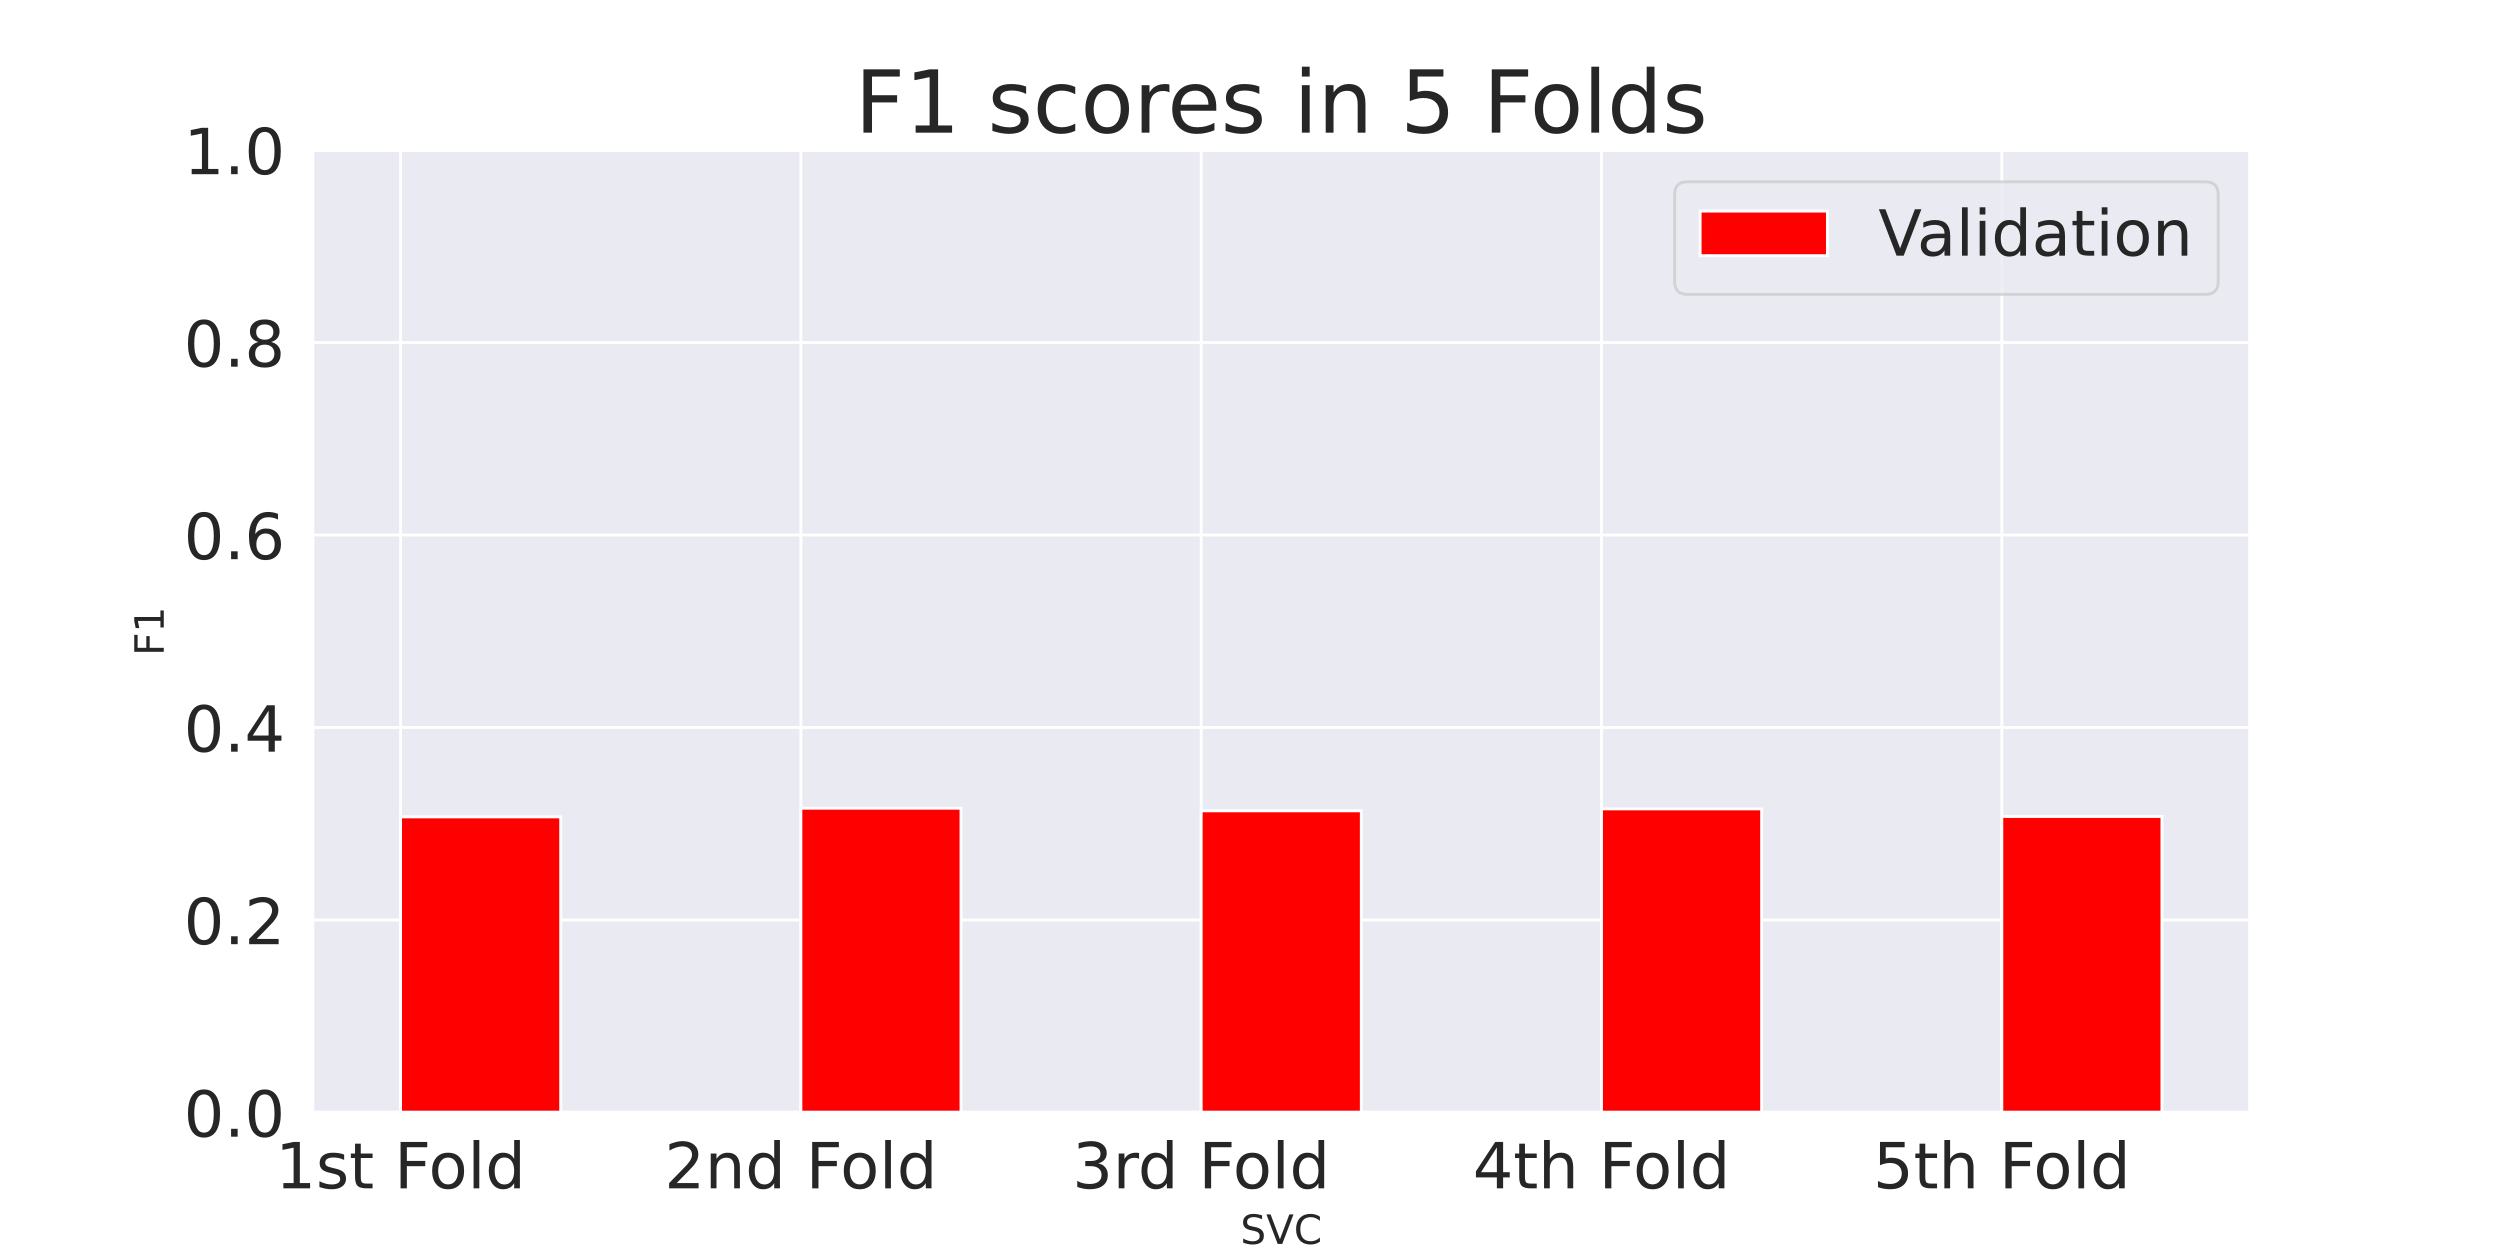
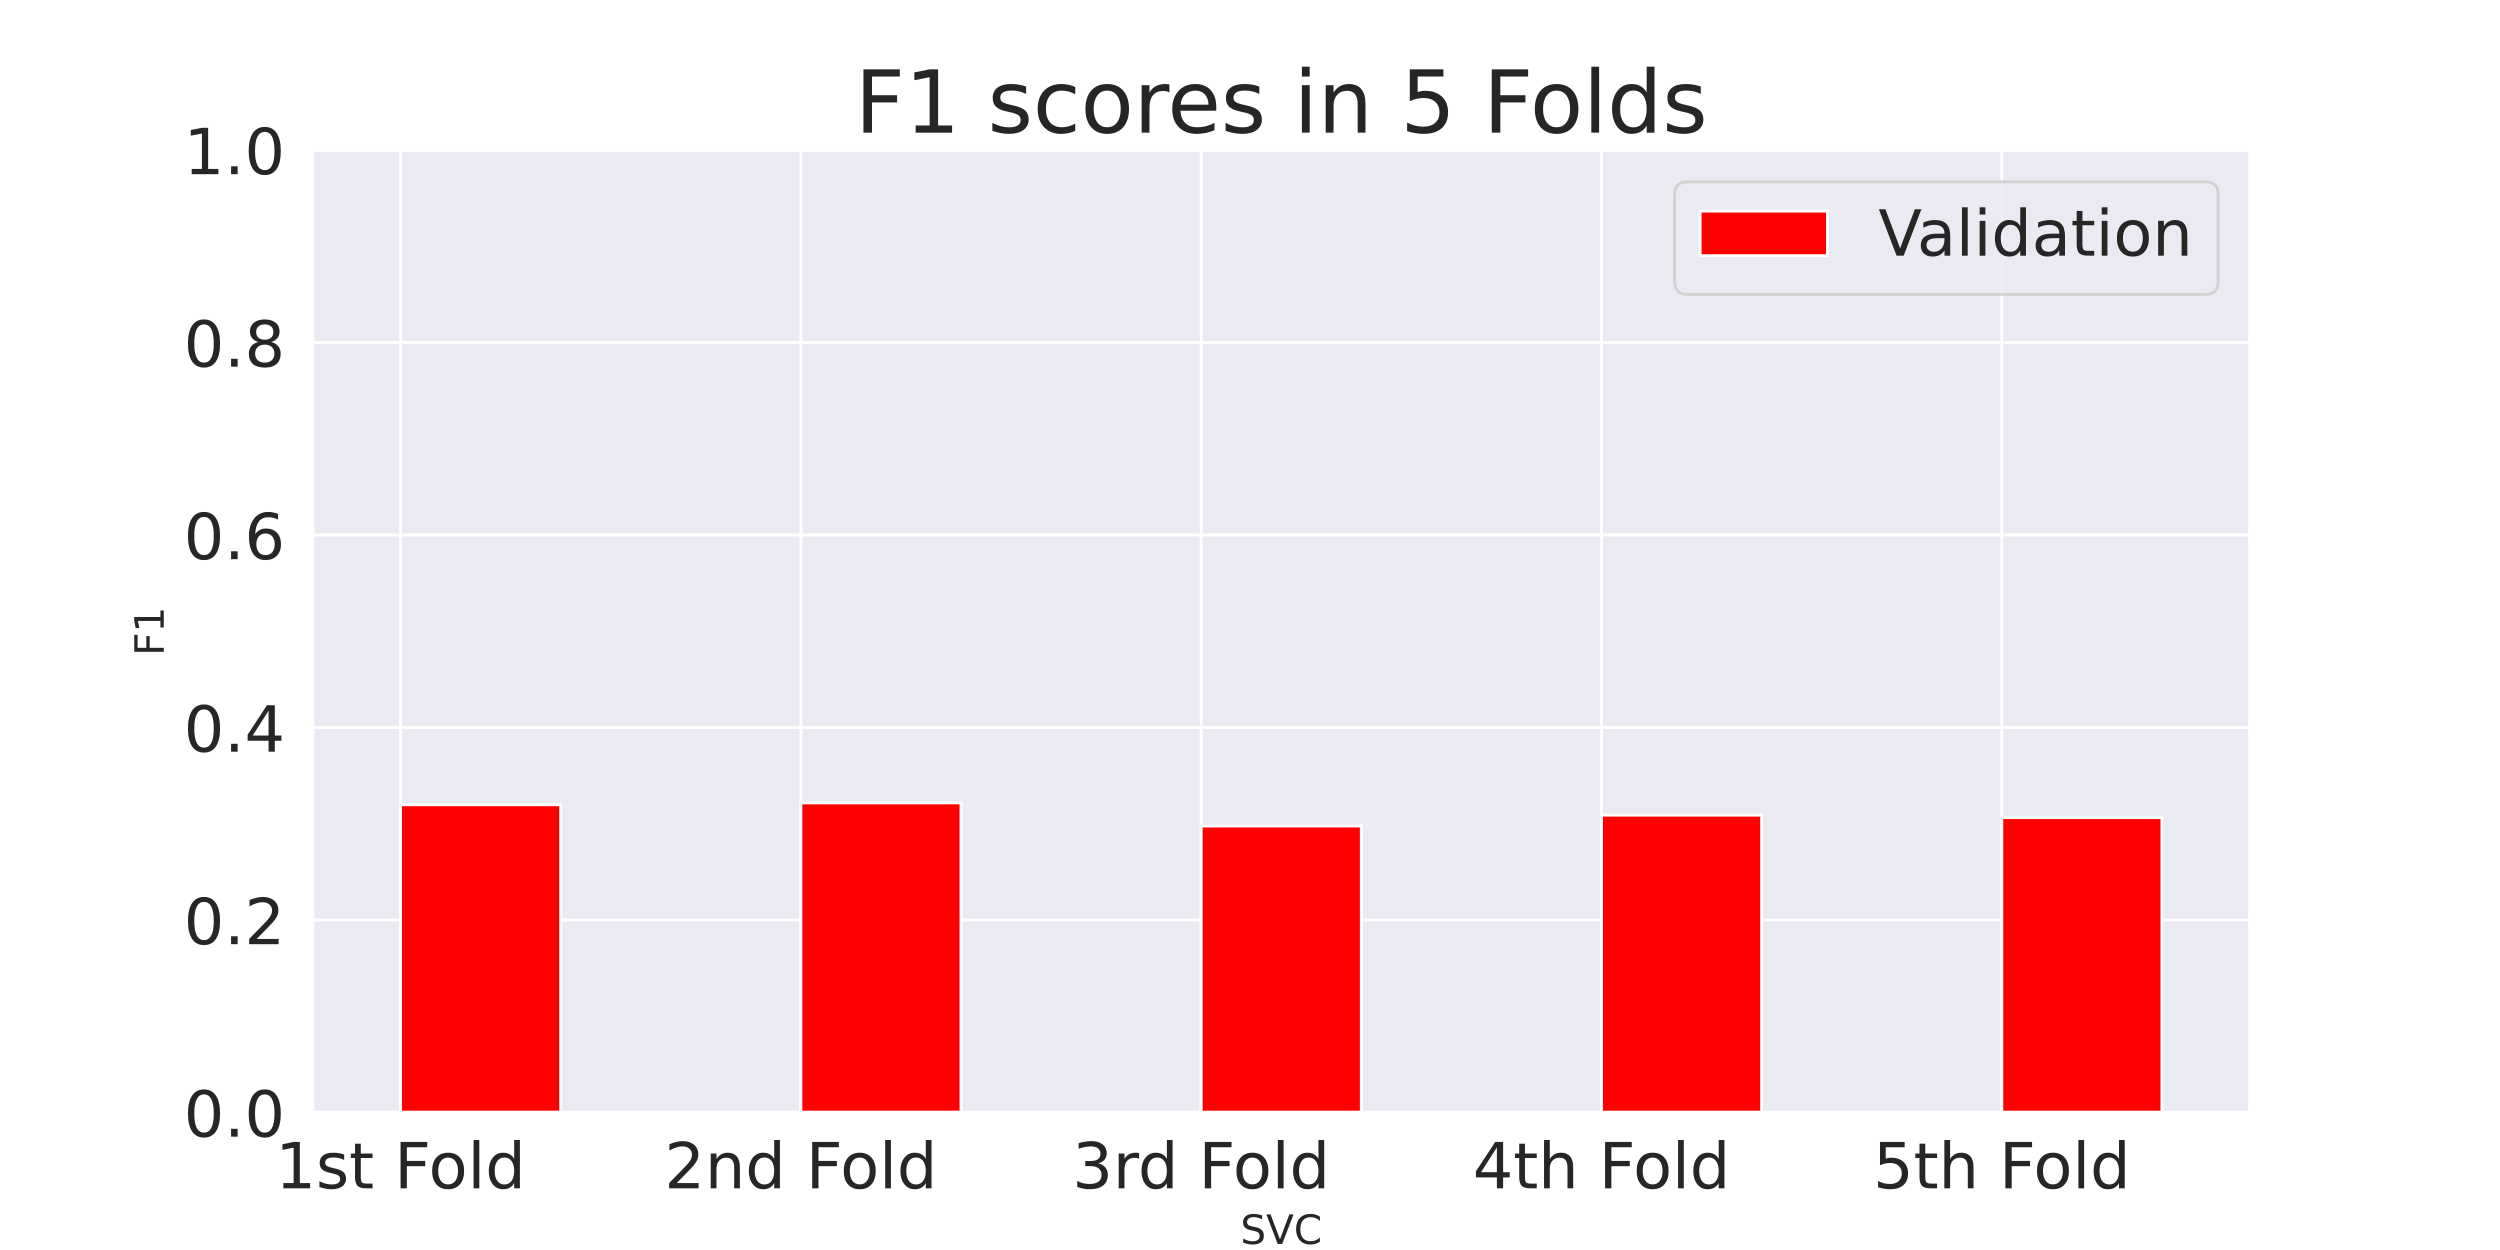
<svg xmlns="http://www.w3.org/2000/svg" xmlns:xlink="http://www.w3.org/1999/xlink" width="864pt" height="432pt" viewBox="0 0 864 432" version="1.1">
  <defs>
    <style type="text/css">*{stroke-linejoin: round; stroke-linecap: butt}</style>
  </defs>
  <g id="figure_1">
    <g id="patch_1">
      <path d="M 0 432  L 864 432  L 864 0  L 0 0  z " style="fill: #ffffff" />
    </g>
    <g id="axes_1">
      <g id="patch_2">
        <path d="M 108 384.48  L 777.6 384.48  L 777.6 51.84  L 108 51.84  z " style="fill: #eaeaf2" />
      </g>
      <g id="matplotlib.axis_1">
        <g id="xtick_1">
          <g id="line2d_1">
-             <path d="M 138.436 384.48  L 138.436 51.84  " clip-path="url(#pf3c24721d7)" style="fill: none; stroke: #ffffff; stroke-linecap: round" />
+             <path d="M 138.436 384.48  L 138.436 51.84  " clip-path="url(#p5f7d056680)" style="fill: none; stroke: #ffffff; stroke-linecap: round" />
          </g>
          <g id="text_1">
            <g style="fill: #262626" transform="translate(95.20121 410.6966) scale(0.22 -0.22)">
              <defs>
                <path id="DejaVuSans-31" d="M 794 531  L 1825 531  L 1825 4091  L 703 3866  L 703 4441  L 1819 4666  L 2450 4666  L 2450 531  L 3481 531  L 3481 0  L 794 0  L 794 531  z " transform="scale(0.015625)" />
                <path id="DejaVuSans-73" d="M 2834 3397  L 2834 2853  Q 2591 2978 2328 3040  Q 2066 3103 1784 3103  Q 1356 3103 1142 2972  Q 928 2841 928 2578  Q 928 2378 1081 2264  Q 1234 2150 1697 2047  L 1894 2003  Q 2506 1872 2764 1633  Q 3022 1394 3022 966  Q 3022 478 2636 193  Q 2250 -91 1575 -91  Q 1294 -91 989 -36  Q 684 19 347 128  L 347 722  Q 666 556 975 473  Q 1284 391 1588 391  Q 1994 391 2212 530  Q 2431 669 2431 922  Q 2431 1156 2273 1281  Q 2116 1406 1581 1522  L 1381 1569  Q 847 1681 609 1914  Q 372 2147 372 2553  Q 372 3047 722 3315  Q 1072 3584 1716 3584  Q 2034 3584 2315 3537  Q 2597 3491 2834 3397  z " transform="scale(0.015625)" />
                <path id="DejaVuSans-74" d="M 1172 4494  L 1172 3500  L 2356 3500  L 2356 3053  L 1172 3053  L 1172 1153  Q 1172 725 1289 603  Q 1406 481 1766 481  L 2356 481  L 2356 0  L 1766 0  Q 1100 0 847 248  Q 594 497 594 1153  L 594 3053  L 172 3053  L 172 3500  L 594 3500  L 594 4494  L 1172 4494  z " transform="scale(0.015625)" />
                <path id="DejaVuSans-20" transform="scale(0.015625)" />
                <path id="DejaVuSans-46" d="M 628 4666  L 3309 4666  L 3309 4134  L 1259 4134  L 1259 2759  L 3109 2759  L 3109 2228  L 1259 2228  L 1259 0  L 628 0  L 628 4666  z " transform="scale(0.015625)" />
                <path id="DejaVuSans-6f" d="M 1959 3097  Q 1497 3097 1228 2736  Q 959 2375 959 1747  Q 959 1119 1226 758  Q 1494 397 1959 397  Q 2419 397 2687 759  Q 2956 1122 2956 1747  Q 2956 2369 2687 2733  Q 2419 3097 1959 3097  z M 1959 3584  Q 2709 3584 3137 3096  Q 3566 2609 3566 1747  Q 3566 888 3137 398  Q 2709 -91 1959 -91  Q 1206 -91 779 398  Q 353 888 353 1747  Q 353 2609 779 3096  Q 1206 3584 1959 3584  z " transform="scale(0.015625)" />
                <path id="DejaVuSans-6c" d="M 603 4863  L 1178 4863  L 1178 0  L 603 0  L 603 4863  z " transform="scale(0.015625)" />
                <path id="DejaVuSans-64" d="M 2906 2969  L 2906 4863  L 3481 4863  L 3481 0  L 2906 0  L 2906 525  Q 2725 213 2448 61  Q 2172 -91 1784 -91  Q 1150 -91 751 415  Q 353 922 353 1747  Q 353 2572 751 3078  Q 1150 3584 1784 3584  Q 2172 3584 2448 3432  Q 2725 3281 2906 2969  z M 947 1747  Q 947 1113 1208 752  Q 1469 391 1925 391  Q 2381 391 2643 752  Q 2906 1113 2906 1747  Q 2906 2381 2643 2742  Q 2381 3103 1925 3103  Q 1469 3103 1208 2742  Q 947 2381 947 1747  z " transform="scale(0.015625)" />
              </defs>
              <use xlink:href="#DejaVuSans-31" />
              <use xlink:href="#DejaVuSans-73" x="63.623" />
              <use xlink:href="#DejaVuSans-74" x="115.723" />
              <use xlink:href="#DejaVuSans-20" x="154.932" />
              <use xlink:href="#DejaVuSans-46" x="186.719" />
              <use xlink:href="#DejaVuSans-6f" x="240.613" />
              <use xlink:href="#DejaVuSans-6c" x="301.795" />
              <use xlink:href="#DejaVuSans-64" x="329.578" />
            </g>
          </g>
        </g>
        <g id="xtick_2">
          <g id="line2d_2">
-             <path d="M 276.783 384.48  L 276.783 51.84  " clip-path="url(#pf3c24721d7)" style="fill: none; stroke: #ffffff; stroke-linecap: round" />
+             <path d="M 276.783 384.48  L 276.783 51.84  " clip-path="url(#p5f7d056680)" style="fill: none; stroke: #ffffff; stroke-linecap: round" />
          </g>
          <g id="text_2">
            <g style="fill: #262626" transform="translate(229.6364 410.6966) scale(0.22 -0.22)">
              <defs>
                <path id="DejaVuSans-32" d="M 1228 531  L 3431 531  L 3431 0  L 469 0  L 469 531  Q 828 903 1448 1529  Q 2069 2156 2228 2338  Q 2531 2678 2651 2914  Q 2772 3150 2772 3378  Q 2772 3750 2511 3984  Q 2250 4219 1831 4219  Q 1534 4219 1204 4116  Q 875 4013 500 3803  L 500 4441  Q 881 4594 1212 4672  Q 1544 4750 1819 4750  Q 2544 4750 2975 4387  Q 3406 4025 3406 3419  Q 3406 3131 3298 2873  Q 3191 2616 2906 2266  Q 2828 2175 2409 1742  Q 1991 1309 1228 531  z " transform="scale(0.015625)" />
                <path id="DejaVuSans-6e" d="M 3513 2113  L 3513 0  L 2938 0  L 2938 2094  Q 2938 2591 2744 2837  Q 2550 3084 2163 3084  Q 1697 3084 1428 2787  Q 1159 2491 1159 1978  L 1159 0  L 581 0  L 581 3500  L 1159 3500  L 1159 2956  Q 1366 3272 1645 3428  Q 1925 3584 2291 3584  Q 2894 3584 3203 3211  Q 3513 2838 3513 2113  z " transform="scale(0.015625)" />
              </defs>
              <use xlink:href="#DejaVuSans-32" />
              <use xlink:href="#DejaVuSans-6e" x="63.623" />
              <use xlink:href="#DejaVuSans-64" x="127.002" />
              <use xlink:href="#DejaVuSans-20" x="190.479" />
              <use xlink:href="#DejaVuSans-46" x="222.266" />
              <use xlink:href="#DejaVuSans-6f" x="276.16" />
              <use xlink:href="#DejaVuSans-6c" x="337.342" />
              <use xlink:href="#DejaVuSans-64" x="365.125" />
            </g>
          </g>
        </g>
        <g id="xtick_3">
          <g id="line2d_3">
-             <path d="M 415.131 384.48  L 415.131 51.84  " clip-path="url(#pf3c24721d7)" style="fill: none; stroke: #ffffff; stroke-linecap: round" />
+             <path d="M 415.131 384.48  L 415.131 51.84  " clip-path="url(#p5f7d056680)" style="fill: none; stroke: #ffffff; stroke-linecap: round" />
          </g>
          <g id="text_3">
            <g style="fill: #262626" transform="translate(370.6253 410.6966) scale(0.22 -0.22)">
              <defs>
                <path id="DejaVuSans-33" d="M 2597 2516  Q 3050 2419 3304 2112  Q 3559 1806 3559 1356  Q 3559 666 3084 287  Q 2609 -91 1734 -91  Q 1441 -91 1130 -33  Q 819 25 488 141  L 488 750  Q 750 597 1062 519  Q 1375 441 1716 441  Q 2309 441 2620 675  Q 2931 909 2931 1356  Q 2931 1769 2642 2001  Q 2353 2234 1838 2234  L 1294 2234  L 1294 2753  L 1863 2753  Q 2328 2753 2575 2939  Q 2822 3125 2822 3475  Q 2822 3834 2567 4026  Q 2313 4219 1838 4219  Q 1578 4219 1281 4162  Q 984 4106 628 3988  L 628 4550  Q 988 4650 1302 4700  Q 1616 4750 1894 4750  Q 2613 4750 3031 4423  Q 3450 4097 3450 3541  Q 3450 3153 3228 2886  Q 3006 2619 2597 2516  z " transform="scale(0.015625)" />
                <path id="DejaVuSans-72" d="M 2631 2963  Q 2534 3019 2420 3045  Q 2306 3072 2169 3072  Q 1681 3072 1420 2755  Q 1159 2438 1159 1844  L 1159 0  L 581 0  L 581 3500  L 1159 3500  L 1159 2956  Q 1341 3275 1631 3429  Q 1922 3584 2338 3584  Q 2397 3584 2469 3576  Q 2541 3569 2628 3553  L 2631 2963  z " transform="scale(0.015625)" />
              </defs>
              <use xlink:href="#DejaVuSans-33" />
              <use xlink:href="#DejaVuSans-72" x="63.623" />
              <use xlink:href="#DejaVuSans-64" x="102.986" />
              <use xlink:href="#DejaVuSans-20" x="166.463" />
              <use xlink:href="#DejaVuSans-46" x="198.25" />
              <use xlink:href="#DejaVuSans-6f" x="252.145" />
              <use xlink:href="#DejaVuSans-6c" x="313.326" />
              <use xlink:href="#DejaVuSans-64" x="341.109" />
            </g>
          </g>
        </g>
        <g id="xtick_4">
          <g id="line2d_4">
-             <path d="M 553.478 384.48  L 553.478 51.84  " clip-path="url(#pf3c24721d7)" style="fill: none; stroke: #ffffff; stroke-linecap: round" />
+             <path d="M 553.478 384.48  L 553.478 51.84  " clip-path="url(#p5f7d056680)" style="fill: none; stroke: #ffffff; stroke-linecap: round" />
          </g>
          <g id="text_4">
            <g style="fill: #262626" transform="translate(509.0016 410.6966) scale(0.22 -0.22)">
              <defs>
                <path id="DejaVuSans-34" d="M 2419 4116  L 825 1625  L 2419 1625  L 2419 4116  z M 2253 4666  L 3047 4666  L 3047 1625  L 3713 1625  L 3713 1100  L 3047 1100  L 3047 0  L 2419 0  L 2419 1100  L 313 1100  L 313 1709  L 2253 4666  z " transform="scale(0.015625)" />
                <path id="DejaVuSans-68" d="M 3513 2113  L 3513 0  L 2938 0  L 2938 2094  Q 2938 2591 2744 2837  Q 2550 3084 2163 3084  Q 1697 3084 1428 2787  Q 1159 2491 1159 1978  L 1159 0  L 581 0  L 581 4863  L 1159 4863  L 1159 2956  Q 1366 3272 1645 3428  Q 1925 3584 2291 3584  Q 2894 3584 3203 3211  Q 3513 2838 3513 2113  z " transform="scale(0.015625)" />
              </defs>
              <use xlink:href="#DejaVuSans-34" />
              <use xlink:href="#DejaVuSans-74" x="63.623" />
              <use xlink:href="#DejaVuSans-68" x="102.832" />
              <use xlink:href="#DejaVuSans-20" x="166.211" />
              <use xlink:href="#DejaVuSans-46" x="197.998" />
              <use xlink:href="#DejaVuSans-6f" x="251.893" />
              <use xlink:href="#DejaVuSans-6c" x="313.074" />
              <use xlink:href="#DejaVuSans-64" x="340.857" />
            </g>
          </g>
        </g>
        <g id="xtick_5">
          <g id="line2d_5">
-             <path d="M 691.825 384.48  L 691.825 51.84  " clip-path="url(#pf3c24721d7)" style="fill: none; stroke: #ffffff; stroke-linecap: round" />
+             <path d="M 691.825 384.48  L 691.825 51.84  " clip-path="url(#p5f7d056680)" style="fill: none; stroke: #ffffff; stroke-linecap: round" />
          </g>
          <g id="text_5">
            <g style="fill: #262626" transform="translate(647.3487 410.6966) scale(0.22 -0.22)">
              <defs>
                <path id="DejaVuSans-35" d="M 691 4666  L 3169 4666  L 3169 4134  L 1269 4134  L 1269 2991  Q 1406 3038 1543 3061  Q 1681 3084 1819 3084  Q 2600 3084 3056 2656  Q 3513 2228 3513 1497  Q 3513 744 3044 326  Q 2575 -91 1722 -91  Q 1428 -91 1123 -41  Q 819 9 494 109  L 494 744  Q 775 591 1075 516  Q 1375 441 1709 441  Q 2250 441 2565 725  Q 2881 1009 2881 1497  Q 2881 1984 2565 2268  Q 2250 2553 1709 2553  Q 1456 2553 1204 2497  Q 953 2441 691 2322  L 691 4666  z " transform="scale(0.015625)" />
              </defs>
              <use xlink:href="#DejaVuSans-35" />
              <use xlink:href="#DejaVuSans-74" x="63.623" />
              <use xlink:href="#DejaVuSans-68" x="102.832" />
              <use xlink:href="#DejaVuSans-20" x="166.211" />
              <use xlink:href="#DejaVuSans-46" x="197.998" />
              <use xlink:href="#DejaVuSans-6f" x="251.893" />
              <use xlink:href="#DejaVuSans-6c" x="313.074" />
              <use xlink:href="#DejaVuSans-64" x="340.857" />
            </g>
          </g>
        </g>
        <g id="text_6">
          <g style="fill: #262626" transform="translate(428.6797 429.9097) scale(0.14 -0.14)">
            <defs>
              <path id="DejaVuSans-53" d="M 3425 4513  L 3425 3897  Q 3066 4069 2747 4153  Q 2428 4238 2131 4238  Q 1616 4238 1336 4038  Q 1056 3838 1056 3469  Q 1056 3159 1242 3001  Q 1428 2844 1947 2747  L 2328 2669  Q 3034 2534 3370 2195  Q 3706 1856 3706 1288  Q 3706 609 3251 259  Q 2797 -91 1919 -91  Q 1588 -91 1214 -16  Q 841 59 441 206  L 441 856  Q 825 641 1194 531  Q 1563 422 1919 422  Q 2459 422 2753 634  Q 3047 847 3047 1241  Q 3047 1584 2836 1778  Q 2625 1972 2144 2069  L 1759 2144  Q 1053 2284 737 2584  Q 422 2884 422 3419  Q 422 4038 858 4394  Q 1294 4750 2059 4750  Q 2388 4750 2728 4690  Q 3069 4631 3425 4513  z " transform="scale(0.015625)" />
              <path id="DejaVuSans-56" d="M 1831 0  L 50 4666  L 709 4666  L 2188 738  L 3669 4666  L 4325 4666  L 2547 0  L 1831 0  z " transform="scale(0.015625)" />
              <path id="DejaVuSans-43" d="M 4122 4306  L 4122 3641  Q 3803 3938 3442 4084  Q 3081 4231 2675 4231  Q 1875 4231 1450 3742  Q 1025 3253 1025 2328  Q 1025 1406 1450 917  Q 1875 428 2675 428  Q 3081 428 3442 575  Q 3803 722 4122 1019  L 4122 359  Q 3791 134 3420 21  Q 3050 -91 2638 -91  Q 1578 -91 968 557  Q 359 1206 359 2328  Q 359 3453 968 4101  Q 1578 4750 2638 4750  Q 3056 4750 3426 4639  Q 3797 4528 4122 4306  z " transform="scale(0.015625)" />
            </defs>
            <use xlink:href="#DejaVuSans-53" />
            <use xlink:href="#DejaVuSans-56" x="63.477" />
            <use xlink:href="#DejaVuSans-43" x="131.885" />
          </g>
        </g>
      </g>
      <g id="matplotlib.axis_2">
        <g id="ytick_1">
          <g id="line2d_6">
-             <path d="M 108 384.48  L 777.6 384.48  " clip-path="url(#pf3c24721d7)" style="fill: none; stroke: #ffffff; stroke-linecap: round" />
+             <path d="M 108 384.48  L 777.6 384.48  " clip-path="url(#p5f7d056680)" style="fill: none; stroke: #ffffff; stroke-linecap: round" />
          </g>
          <g id="text_7">
            <g style="fill: #262626" transform="translate(63.51313 392.8383) scale(0.22 -0.22)">
              <defs>
                <path id="DejaVuSans-30" d="M 2034 4250  Q 1547 4250 1301 3770  Q 1056 3291 1056 2328  Q 1056 1369 1301 889  Q 1547 409 2034 409  Q 2525 409 2770 889  Q 3016 1369 3016 2328  Q 3016 3291 2770 3770  Q 2525 4250 2034 4250  z M 2034 4750  Q 2819 4750 3233 4129  Q 3647 3509 3647 2328  Q 3647 1150 3233 529  Q 2819 -91 2034 -91  Q 1250 -91 836 529  Q 422 1150 422 2328  Q 422 3509 836 4129  Q 1250 4750 2034 4750  z " transform="scale(0.015625)" />
                <path id="DejaVuSans-2e" d="M 684 794  L 1344 794  L 1344 0  L 684 0  L 684 794  z " transform="scale(0.015625)" />
              </defs>
              <use xlink:href="#DejaVuSans-30" />
              <use xlink:href="#DejaVuSans-2e" x="63.623" />
              <use xlink:href="#DejaVuSans-30" x="95.41" />
            </g>
          </g>
        </g>
        <g id="ytick_2">
          <g id="line2d_7">
-             <path d="M 108 317.952  L 777.6 317.952  " clip-path="url(#pf3c24721d7)" style="fill: none; stroke: #ffffff; stroke-linecap: round" />
+             <path d="M 108 317.952  L 777.6 317.952  " clip-path="url(#p5f7d056680)" style="fill: none; stroke: #ffffff; stroke-linecap: round" />
          </g>
          <g id="text_8">
            <g style="fill: #262626" transform="translate(63.51313 326.3103) scale(0.22 -0.22)">
              <use xlink:href="#DejaVuSans-30" />
              <use xlink:href="#DejaVuSans-2e" x="63.623" />
              <use xlink:href="#DejaVuSans-32" x="95.41" />
            </g>
          </g>
        </g>
        <g id="ytick_3">
          <g id="line2d_8">
-             <path d="M 108 251.424  L 777.6 251.424  " clip-path="url(#pf3c24721d7)" style="fill: none; stroke: #ffffff; stroke-linecap: round" />
+             <path d="M 108 251.424  L 777.6 251.424  " clip-path="url(#p5f7d056680)" style="fill: none; stroke: #ffffff; stroke-linecap: round" />
          </g>
          <g id="text_9">
            <g style="fill: #262626" transform="translate(63.51313 259.7823) scale(0.22 -0.22)">
              <use xlink:href="#DejaVuSans-30" />
              <use xlink:href="#DejaVuSans-2e" x="63.623" />
              <use xlink:href="#DejaVuSans-34" x="95.41" />
            </g>
          </g>
        </g>
        <g id="ytick_4">
          <g id="line2d_9">
-             <path d="M 108 184.896  L 777.6 184.896  " clip-path="url(#pf3c24721d7)" style="fill: none; stroke: #ffffff; stroke-linecap: round" />
+             <path d="M 108 184.896  L 777.6 184.896  " clip-path="url(#p5f7d056680)" style="fill: none; stroke: #ffffff; stroke-linecap: round" />
          </g>
          <g id="text_10">
            <g style="fill: #262626" transform="translate(63.51313 193.2543) scale(0.22 -0.22)">
              <defs>
                <path id="DejaVuSans-36" d="M 2113 2584  Q 1688 2584 1439 2293  Q 1191 2003 1191 1497  Q 1191 994 1439 701  Q 1688 409 2113 409  Q 2538 409 2786 701  Q 3034 994 3034 1497  Q 3034 2003 2786 2293  Q 2538 2584 2113 2584  z M 3366 4563  L 3366 3988  Q 3128 4100 2886 4159  Q 2644 4219 2406 4219  Q 1781 4219 1451 3797  Q 1122 3375 1075 2522  Q 1259 2794 1537 2939  Q 1816 3084 2150 3084  Q 2853 3084 3261 2657  Q 3669 2231 3669 1497  Q 3669 778 3244 343  Q 2819 -91 2113 -91  Q 1303 -91 875 529  Q 447 1150 447 2328  Q 447 3434 972 4092  Q 1497 4750 2381 4750  Q 2619 4750 2861 4703  Q 3103 4656 3366 4563  z " transform="scale(0.015625)" />
              </defs>
              <use xlink:href="#DejaVuSans-30" />
              <use xlink:href="#DejaVuSans-2e" x="63.623" />
              <use xlink:href="#DejaVuSans-36" x="95.41" />
            </g>
          </g>
        </g>
        <g id="ytick_5">
          <g id="line2d_10">
-             <path d="M 108 118.368  L 777.6 118.368  " clip-path="url(#pf3c24721d7)" style="fill: none; stroke: #ffffff; stroke-linecap: round" />
+             <path d="M 108 118.368  L 777.6 118.368  " clip-path="url(#p5f7d056680)" style="fill: none; stroke: #ffffff; stroke-linecap: round" />
          </g>
          <g id="text_11">
            <g style="fill: #262626" transform="translate(63.51313 126.7263) scale(0.22 -0.22)">
              <defs>
                <path id="DejaVuSans-38" d="M 2034 2216  Q 1584 2216 1326 1975  Q 1069 1734 1069 1313  Q 1069 891 1326 650  Q 1584 409 2034 409  Q 2484 409 2743 651  Q 3003 894 3003 1313  Q 3003 1734 2745 1975  Q 2488 2216 2034 2216  z M 1403 2484  Q 997 2584 770 2862  Q 544 3141 544 3541  Q 544 4100 942 4425  Q 1341 4750 2034 4750  Q 2731 4750 3128 4425  Q 3525 4100 3525 3541  Q 3525 3141 3298 2862  Q 3072 2584 2669 2484  Q 3125 2378 3379 2068  Q 3634 1759 3634 1313  Q 3634 634 3220 271  Q 2806 -91 2034 -91  Q 1263 -91 848 271  Q 434 634 434 1313  Q 434 1759 690 2068  Q 947 2378 1403 2484  z M 1172 3481  Q 1172 3119 1398 2916  Q 1625 2713 2034 2713  Q 2441 2713 2670 2916  Q 2900 3119 2900 3481  Q 2900 3844 2670 4047  Q 2441 4250 2034 4250  Q 1625 4250 1398 4047  Q 1172 3844 1172 3481  z " transform="scale(0.015625)" />
              </defs>
              <use xlink:href="#DejaVuSans-30" />
              <use xlink:href="#DejaVuSans-2e" x="63.623" />
              <use xlink:href="#DejaVuSans-38" x="95.41" />
            </g>
          </g>
        </g>
        <g id="ytick_6">
          <g id="line2d_11">
-             <path d="M 108 51.84  L 777.6 51.84  " clip-path="url(#pf3c24721d7)" style="fill: none; stroke: #ffffff; stroke-linecap: round" />
+             <path d="M 108 51.84  L 777.6 51.84  " clip-path="url(#p5f7d056680)" style="fill: none; stroke: #ffffff; stroke-linecap: round" />
          </g>
          <g id="text_12">
            <g style="fill: #262626" transform="translate(63.51313 60.19828) scale(0.22 -0.22)">
              <use xlink:href="#DejaVuSans-31" />
              <use xlink:href="#DejaVuSans-2e" x="63.623" />
              <use xlink:href="#DejaVuSans-30" x="95.41" />
            </g>
          </g>
        </g>
        <g id="text_13">
          <g style="fill: #262626" transform="translate(56.60156 226.6398) rotate(-90) scale(0.14 -0.14)">
            <use xlink:href="#DejaVuSans-46" />
            <use xlink:href="#DejaVuSans-31" x="57.52" />
          </g>
        </g>
      </g>
      <g id="patch_3">
-         <path d="M 138.436 384.48  L 193.775 384.48  L 193.775 282.311  L 138.436 282.311  z " clip-path="url(#pf3c24721d7)" style="fill: #ff0000; stroke: #ffffff; stroke-linejoin: miter" />
+         <path d="M 138.436 384.48  L 193.775 384.48  L 193.775 278.127  L 138.436 278.127  z " clip-path="url(#p5f7d056680)" style="fill: #ff0000; stroke: #ffffff; stroke-linejoin: miter" />
      </g>
      <g id="patch_4">
-         <path d="M 276.783 384.48  L 332.122 384.48  L 332.122 279.331  L 276.783 279.331  z " clip-path="url(#pf3c24721d7)" style="fill: #ff0000; stroke: #ffffff; stroke-linejoin: miter" />
+         <path d="M 276.783 384.48  L 332.122 384.48  L 332.122 277.484  L 276.783 277.484  z " clip-path="url(#p5f7d056680)" style="fill: #ff0000; stroke: #ffffff; stroke-linejoin: miter" />
      </g>
      <g id="patch_5">
-         <path d="M 415.131 384.48  L 470.469 384.48  L 470.469 280.213  L 415.131 280.213  z " clip-path="url(#pf3c24721d7)" style="fill: #ff0000; stroke: #ffffff; stroke-linejoin: miter" />
+         <path d="M 415.131 384.48  L 470.469 384.48  L 470.469 285.476  L 415.131 285.476  z " clip-path="url(#p5f7d056680)" style="fill: #ff0000; stroke: #ffffff; stroke-linejoin: miter" />
      </g>
      <g id="patch_6">
-         <path d="M 553.478 384.48  L 608.817 384.48  L 608.817 279.552  L 553.478 279.552  z " clip-path="url(#pf3c24721d7)" style="fill: #ff0000; stroke: #ffffff; stroke-linejoin: miter" />
+         <path d="M 553.478 384.48  L 608.817 384.48  L 608.817 281.709  L 553.478 281.709  z " clip-path="url(#p5f7d056680)" style="fill: #ff0000; stroke: #ffffff; stroke-linejoin: miter" />
      </g>
      <g id="patch_7">
-         <path d="M 691.825 384.48  L 747.164 384.48  L 747.164 282.181  L 691.825 282.181  z " clip-path="url(#pf3c24721d7)" style="fill: #ff0000; stroke: #ffffff; stroke-linejoin: miter" />
+         <path d="M 691.825 384.48  L 747.164 384.48  L 747.164 282.574  L 691.825 282.574  z " clip-path="url(#p5f7d056680)" style="fill: #ff0000; stroke: #ffffff; stroke-linejoin: miter" />
      </g>
      <g id="patch_8">
        <path d="M 108 384.48  L 108 51.84  " style="fill: none; stroke: #ffffff; stroke-width: 1.25; stroke-linejoin: miter; stroke-linecap: square" />
      </g>
      <g id="patch_9">
        <path d="M 777.6 384.48  L 777.6 51.84  " style="fill: none; stroke: #ffffff; stroke-width: 1.25; stroke-linejoin: miter; stroke-linecap: square" />
      </g>
      <g id="patch_10">
        <path d="M 108 384.48  L 777.6 384.48  " style="fill: none; stroke: #ffffff; stroke-width: 1.25; stroke-linejoin: miter; stroke-linecap: square" />
      </g>
      <g id="patch_11">
        <path d="M 108 51.84  L 777.6 51.84  " style="fill: none; stroke: #ffffff; stroke-width: 1.25; stroke-linejoin: miter; stroke-linecap: square" />
      </g>
      <g id="text_14">
        <g style="fill: #262626" transform="translate(295.4648 45.84) scale(0.3 -0.3)">
          <defs>
            <path id="DejaVuSans-63" d="M 3122 3366  L 3122 2828  Q 2878 2963 2633 3030  Q 2388 3097 2138 3097  Q 1578 3097 1268 2742  Q 959 2388 959 1747  Q 959 1106 1268 751  Q 1578 397 2138 397  Q 2388 397 2633 464  Q 2878 531 3122 666  L 3122 134  Q 2881 22 2623 -34  Q 2366 -91 2075 -91  Q 1284 -91 818 406  Q 353 903 353 1747  Q 353 2603 823 3093  Q 1294 3584 2113 3584  Q 2378 3584 2631 3529  Q 2884 3475 3122 3366  z " transform="scale(0.015625)" />
            <path id="DejaVuSans-65" d="M 3597 1894  L 3597 1613  L 953 1613  Q 991 1019 1311 708  Q 1631 397 2203 397  Q 2534 397 2845 478  Q 3156 559 3463 722  L 3463 178  Q 3153 47 2828 -22  Q 2503 -91 2169 -91  Q 1331 -91 842 396  Q 353 884 353 1716  Q 353 2575 817 3079  Q 1281 3584 2069 3584  Q 2775 3584 3186 3129  Q 3597 2675 3597 1894  z M 3022 2063  Q 3016 2534 2758 2815  Q 2500 3097 2075 3097  Q 1594 3097 1305 2825  Q 1016 2553 972 2059  L 3022 2063  z " transform="scale(0.015625)" />
            <path id="DejaVuSans-69" d="M 603 3500  L 1178 3500  L 1178 0  L 603 0  L 603 3500  z M 603 4863  L 1178 4863  L 1178 4134  L 603 4134  L 603 4863  z " transform="scale(0.015625)" />
          </defs>
          <use xlink:href="#DejaVuSans-46" />
          <use xlink:href="#DejaVuSans-31" x="57.52" />
          <use xlink:href="#DejaVuSans-20" x="121.143" />
          <use xlink:href="#DejaVuSans-73" x="152.93" />
          <use xlink:href="#DejaVuSans-63" x="205.029" />
          <use xlink:href="#DejaVuSans-6f" x="260.01" />
          <use xlink:href="#DejaVuSans-72" x="321.191" />
          <use xlink:href="#DejaVuSans-65" x="360.055" />
          <use xlink:href="#DejaVuSans-73" x="421.578" />
          <use xlink:href="#DejaVuSans-20" x="473.678" />
          <use xlink:href="#DejaVuSans-69" x="505.465" />
          <use xlink:href="#DejaVuSans-6e" x="533.248" />
          <use xlink:href="#DejaVuSans-20" x="596.627" />
          <use xlink:href="#DejaVuSans-35" x="628.414" />
          <use xlink:href="#DejaVuSans-20" x="692.037" />
          <use xlink:href="#DejaVuSans-46" x="723.824" />
          <use xlink:href="#DejaVuSans-6f" x="777.719" />
          <use xlink:href="#DejaVuSans-6c" x="838.9" />
          <use xlink:href="#DejaVuSans-64" x="866.684" />
          <use xlink:href="#DejaVuSans-73" x="930.16" />
        </g>
      </g>
      <g id="legend_1">
        <g id="patch_12">
          <path d="M 583.161 101.732  L 762.2 101.732  Q 766.6 101.732 766.6 97.332  L 766.6 67.24  Q 766.6 62.84 762.2 62.84  L 583.161 62.84  Q 578.761 62.84 578.761 67.24  L 578.761 97.332  Q 578.761 101.732 583.161 101.732  z " style="fill: #eaeaf2; opacity: 0.8; stroke: #cccccc; stroke-linejoin: miter" />
        </g>
        <g id="patch_13">
          <path d="M 587.561 88.357  L 631.561 88.357  L 631.561 72.957  L 587.561 72.957  z " style="fill: #ff0000; stroke: #ffffff; stroke-linejoin: miter" />
        </g>
        <g id="text_15">
          <g style="fill: #262626" transform="translate(649.1612 88.35656) scale(0.22 -0.22)">
            <defs>
              <path id="DejaVuSans-61" d="M 2194 1759  Q 1497 1759 1228 1600  Q 959 1441 959 1056  Q 959 750 1161 570  Q 1363 391 1709 391  Q 2188 391 2477 730  Q 2766 1069 2766 1631  L 2766 1759  L 2194 1759  z M 3341 1997  L 3341 0  L 2766 0  L 2766 531  Q 2569 213 2275 61  Q 1981 -91 1556 -91  Q 1019 -91 701 211  Q 384 513 384 1019  Q 384 1609 779 1909  Q 1175 2209 1959 2209  L 2766 2209  L 2766 2266  Q 2766 2663 2505 2880  Q 2244 3097 1772 3097  Q 1472 3097 1187 3025  Q 903 2953 641 2809  L 641 3341  Q 956 3463 1253 3523  Q 1550 3584 1831 3584  Q 2591 3584 2966 3190  Q 3341 2797 3341 1997  z " transform="scale(0.015625)" />
            </defs>
            <use xlink:href="#DejaVuSans-56" />
            <use xlink:href="#DejaVuSans-61" x="60.658" />
            <use xlink:href="#DejaVuSans-6c" x="121.938" />
            <use xlink:href="#DejaVuSans-69" x="149.721" />
            <use xlink:href="#DejaVuSans-64" x="177.504" />
            <use xlink:href="#DejaVuSans-61" x="240.98" />
            <use xlink:href="#DejaVuSans-74" x="302.26" />
            <use xlink:href="#DejaVuSans-69" x="341.469" />
            <use xlink:href="#DejaVuSans-6f" x="369.252" />
            <use xlink:href="#DejaVuSans-6e" x="430.434" />
          </g>
        </g>
      </g>
    </g>
  </g>
  <defs>
-     <clipPath id="pf3c24721d7">
+     <clipPath id="p5f7d056680">
      <rect x="108" y="51.84" width="669.6" height="332.64" />
    </clipPath>
  </defs>
</svg>
